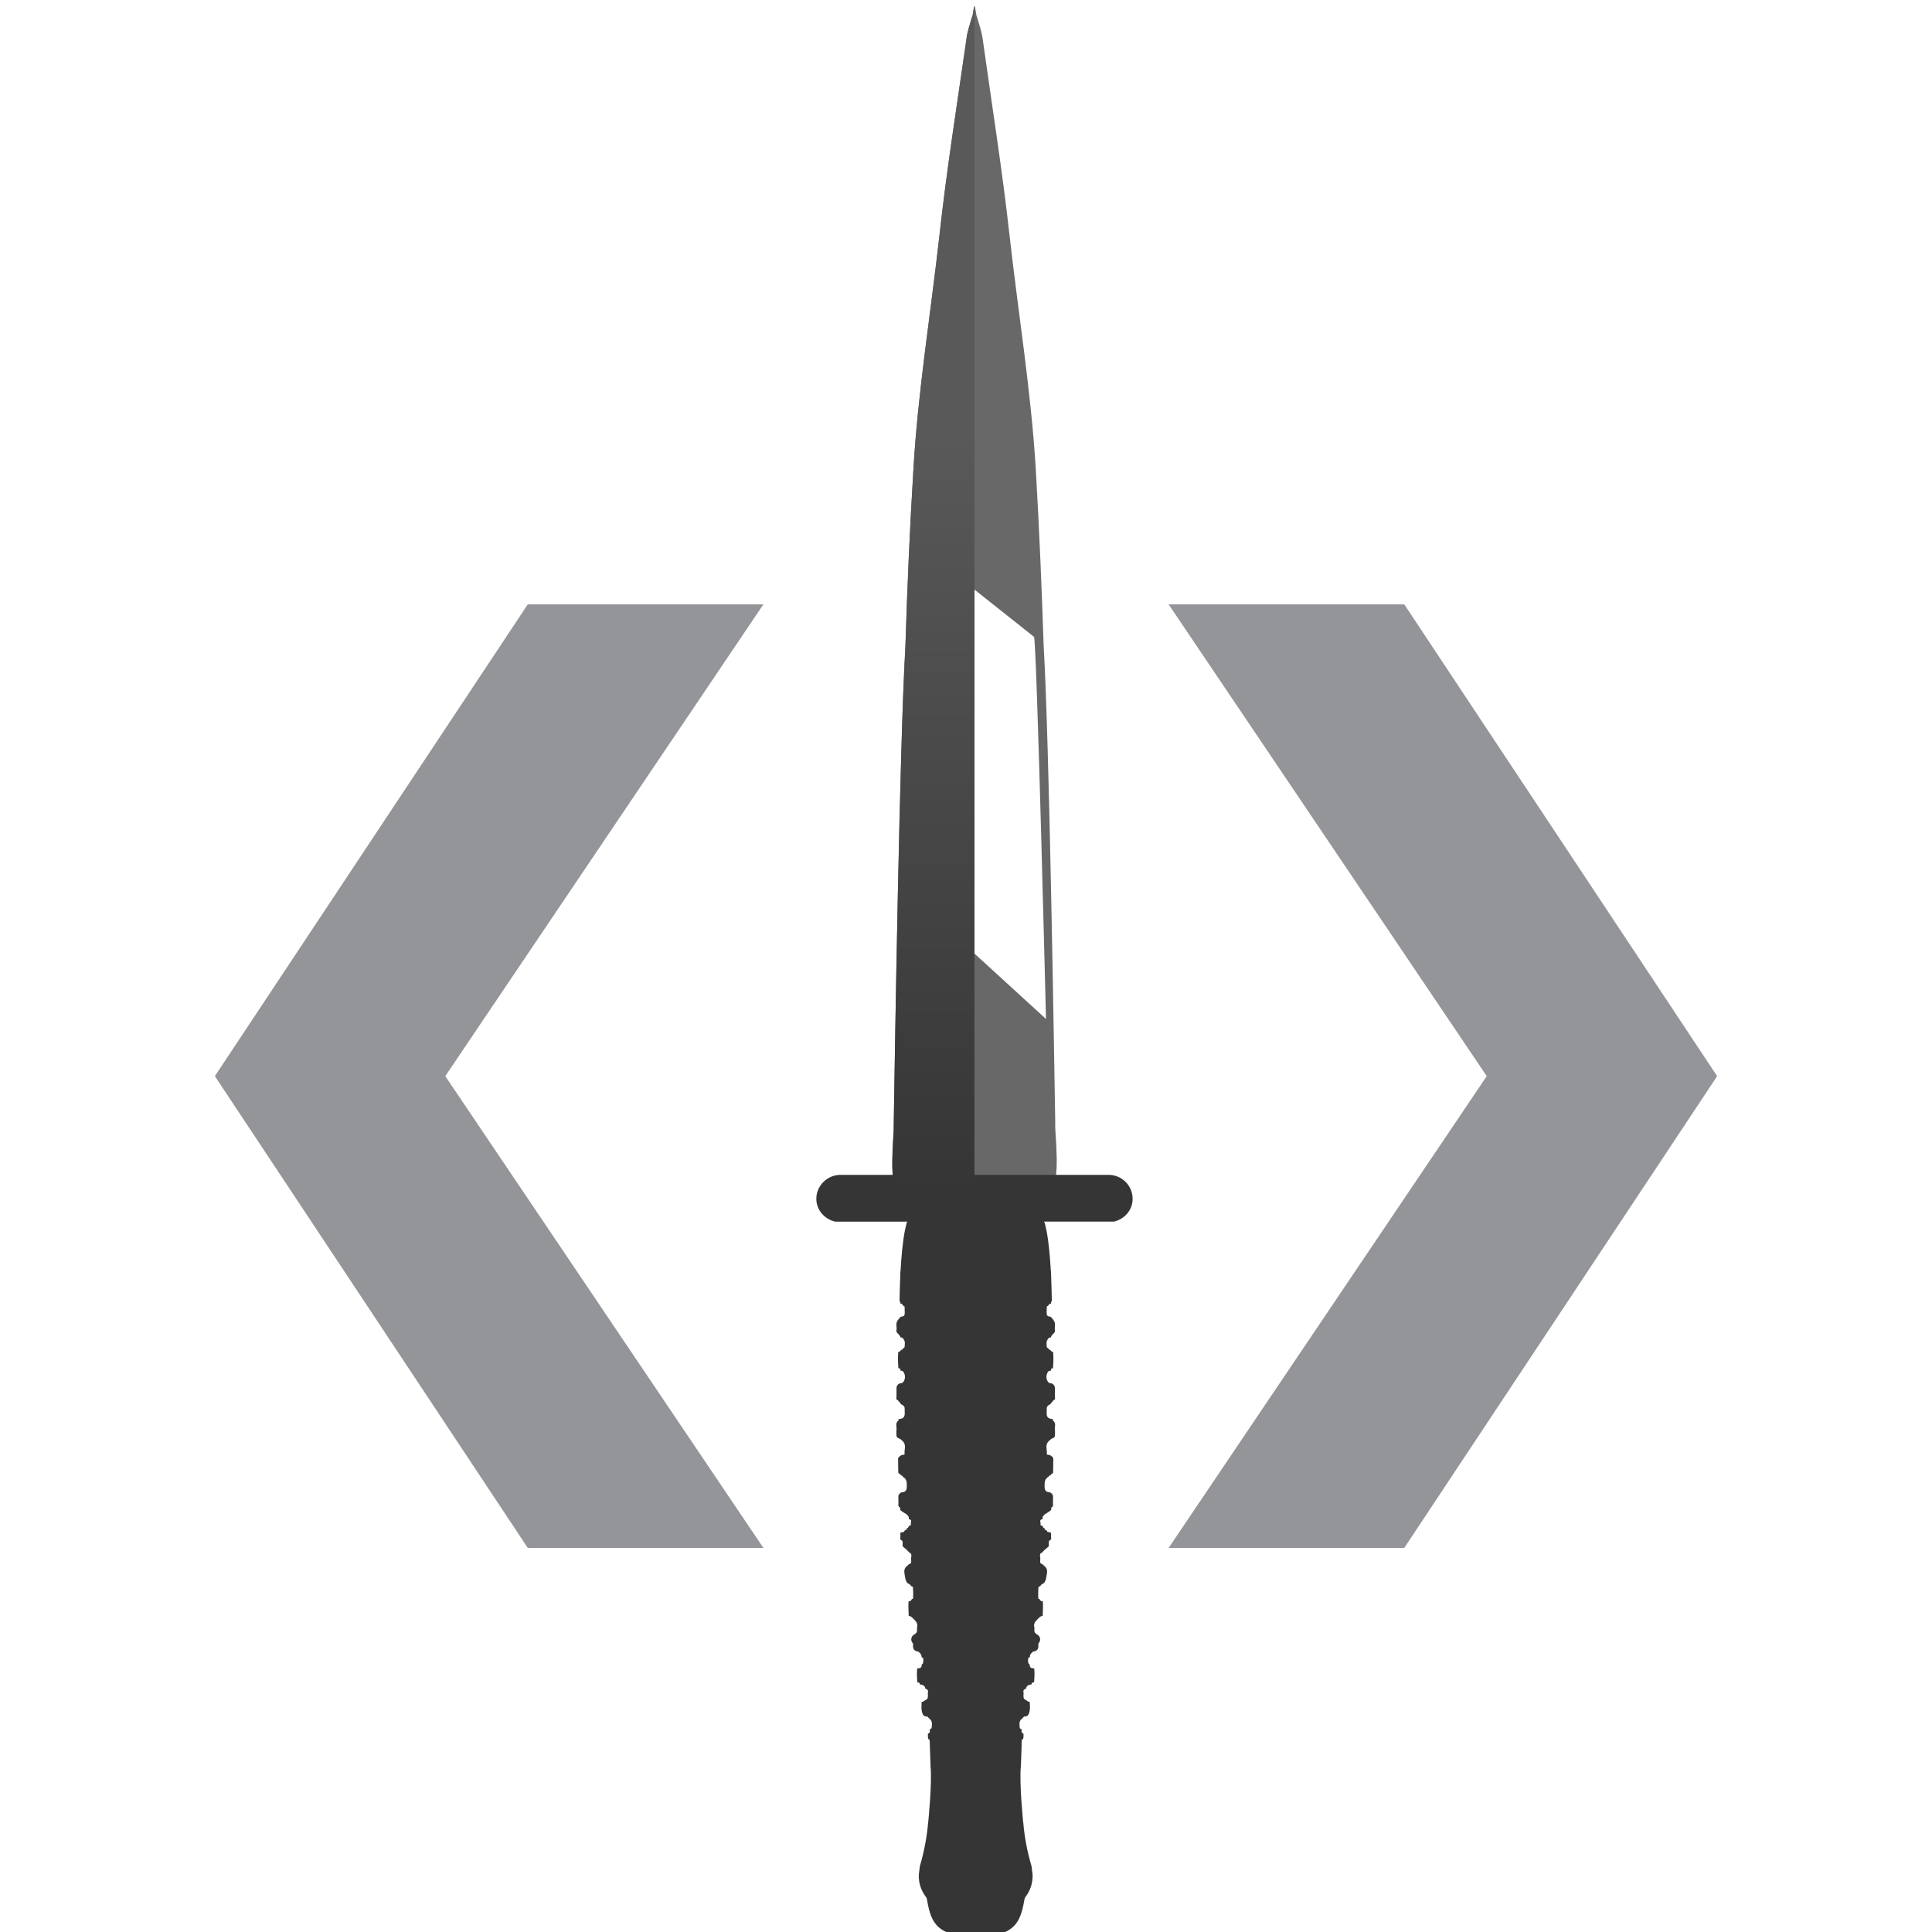
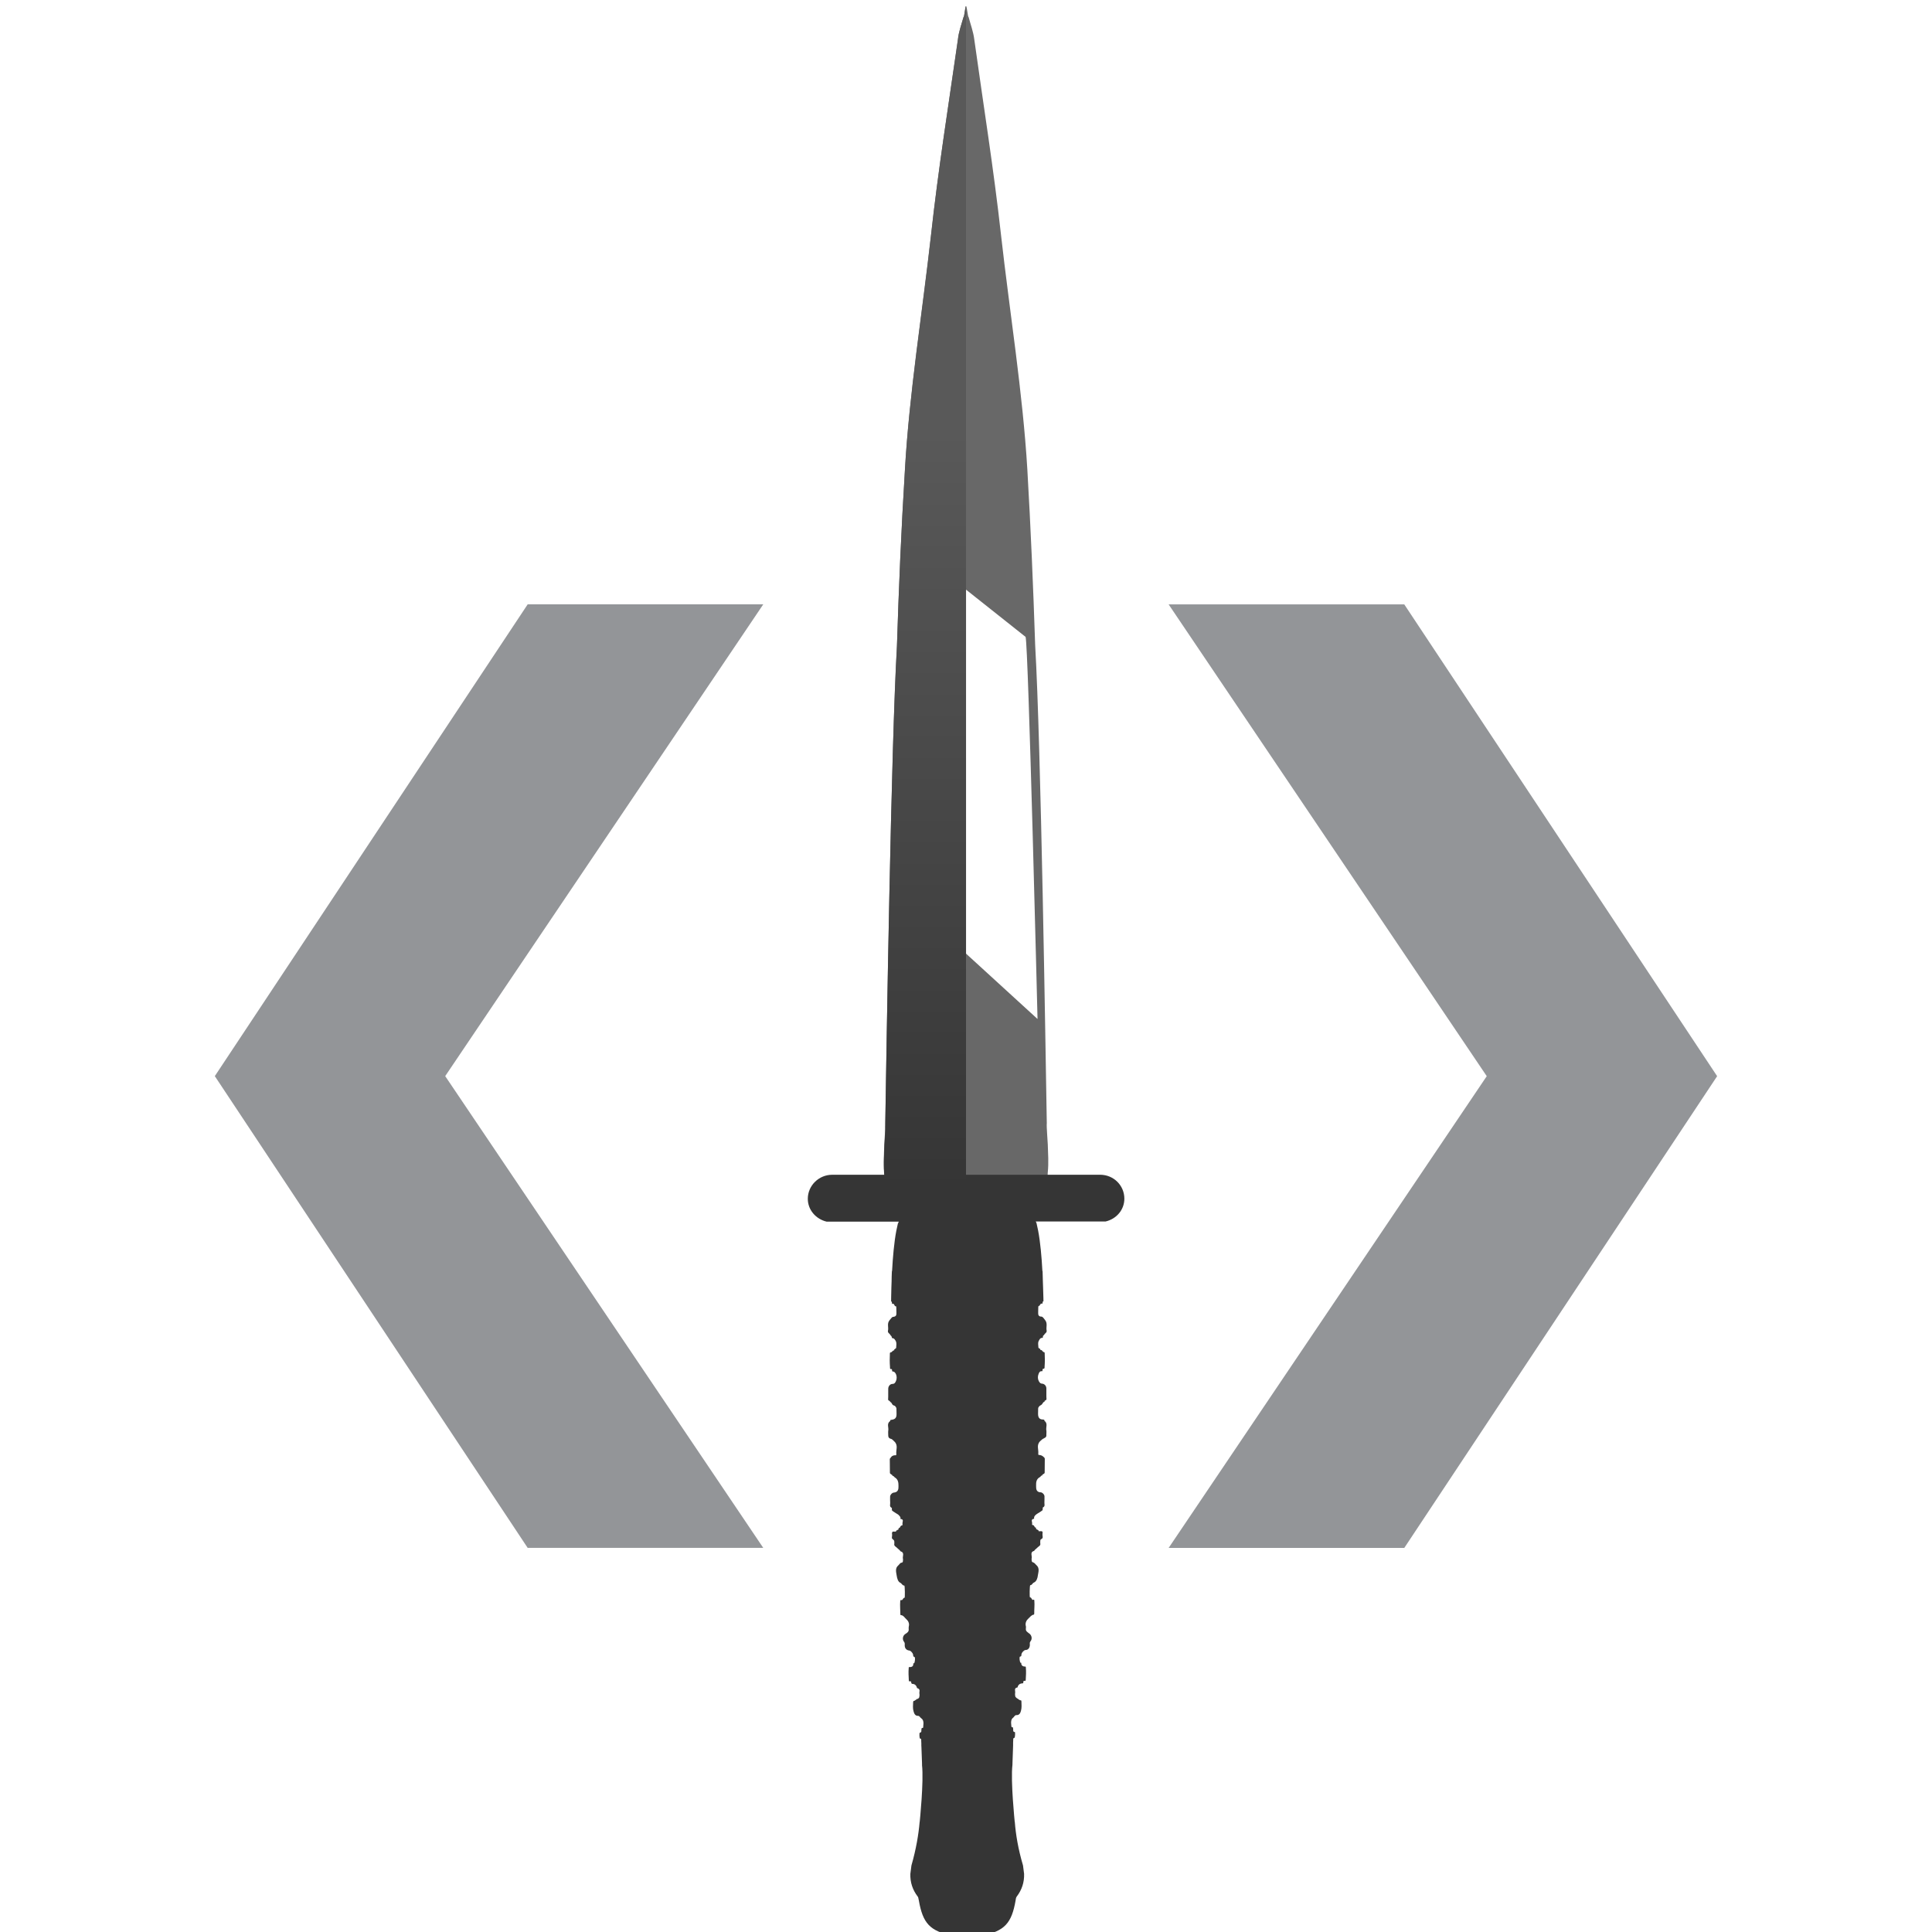
<svg xmlns="http://www.w3.org/2000/svg" xmlns:xlink="http://www.w3.org/1999/xlink" width="16" height="16" viewBox="0 0 16 16" id="svg4224" version="1.1">
  <defs id="defs4226">
    <linearGradient xlink:href="#SVGID_1_" id="linearGradient4157" gradientUnits="userSpaceOnUse" x1="1146.194" y1="1567.389" x2="1146.194" y2="1333.368" />
    <linearGradient y2="1333.368" x2="1146.194" y1="1567.389" x1="1146.194" gradientUnits="userSpaceOnUse" id="SVGID_1_">
      <stop id="stop3614" style="stop-color:#353535" offset="0" />
      <stop id="stop3616" style="stop-color:#595959" offset="1" />
    </linearGradient>
  </defs>
  <g id="layer1" transform="translate(0,-1036.362)">
-     <g transform="matrix(0.0269266,0,0,0.0269266,-23.13318,1029.474)" id="g4185">
-       <polygon transform="translate(0,-945.2055)" points="1291.023,1677.09 1387.244,1531.996 1291.023,1386.898 1218.548,1386.898 1316.385,1531.996 1218.548,1677.09 " id="polygon4133" style="fill:#939598" />
-       <path id="polygon4135" d="m 925.204,586.791 96.234,-145.098 72.471,0 -97.836,145.098 97.836,145.094 -72.471,0 z" style="fill:#939598" />
-       <g transform="translate(0,-945.2055)" id="g4137">
+     <polygon style="fill:#939598" id="polygon4133" points="1291.023,1386.898 1218.548,1386.898 1316.385,1531.996 1218.548,1677.09 1291.023,1677.09 1387.244,1531.996 " transform="matrix(0.0269266,0,0,0.0269266,-23.13318,1004.023)" />
+     <path style="fill:#939598" d="m 1.779,1045.274 2.591,-3.907 1.951,0 -2.634,3.907 2.634,3.907 -1.951,0 z" id="polygon4135" />
+     <g id="g4565" transform="translate(-0.07012272,0)">
+       <g transform="matrix(0.0269266,0,0,0.0269266,-23.13318,1004.023)" id="g4137">
        <g id="g4139">
          <g id="g4141">
            <path style="fill:#686868" id="path4143" d="m 1183.983,1553.016 c 0,-0.628 -0.435,-5.664 -0.308,-6.521 0,0.034 0,0.034 0,-0.168 -0.397,-22.843 -1.789,-116.19 -3.569,-146.781 -0.599,-18.089 -1.363,-36.126 -2.413,-54.164 -1.405,-23.614 -5.441,-48.452 -8.082,-71.999 -2.219,-20.087 -5.442,-40.154 -8.243,-60.289 -0.279,-2.286 -1.126,-4.539 -1.734,-6.817 -0.257,0 -0.527,-3.357 -0.793,-3.383 -0.257,0.025 -0.527,3.383 -0.797,3.383 -0.625,2.278 -1.456,4.531 -1.713,6.817 -2.852,20.134 -6.07,40.201 -8.285,60.289 -2.645,23.547 -6.657,48.385 -8.002,71.999 -1.101,18.038 -1.865,36.075 -2.455,54.164 -1.789,30.591 -3.21,123.938 -3.577,146.781 0,0.202 0,0.202 0,0.168 0.093,0.857 -0.333,5.894 -0.333,6.521 -0.063,2.811 -0.295,5.688 0,8.514 0.101,0.793 0.038,1.455 -0.093,1.982 l 25.255,0 25.268,0 c -0.165,-0.527 -0.202,-1.189 -0.126,-1.982 0.295,-2.827 0.089,-5.704 0,-8.514 z m -3.155,-38.606 -21.986,-20.101 0,-111.946 18.316,14.531 c 0.856,2.752 3.67,117.516 3.67,117.516 z" />
          </g>
        </g>
      </g>
-       <path style="fill:#353535" id="path4145" d="m 1200,617.143 -41.171,0 -25.213,0 -15.966,0 c -4.058,0 -7.458,3.303 -7.458,7.369 0,3.459 2.514,6.234 5.762,7.02 l 22.218,0 c -0.084,0.231 -0.186,0.324 -0.266,0.611 l -0.498,2.236 c -0.675,3.459 -1.08,8.137 -1.312,12.316 -0.072,0.127 -0.063,0.305 -0.063,0.439 -0.038,0.902 -0.059,1.81 -0.084,2.713 -0.025,0.805 -0.055,1.484 -0.076,2.168 -0.071,2.387 -0.088,4.066 -0.088,4.066 0.257,-0.01 0.228,0.215 0.249,0.388 0,0.122 0.01,0.358 0.093,0.325 0.692,-0.232 0.531,0.864 1.143,0.717 0.038,0.147 0.072,0.287 0.08,0.443 0.021,0.498 0,1.008 0.03,1.506 0.038,0.764 -0.11,1.24 -1.059,1.299 -0.308,0.018 -0.713,0.654 -1.025,1.037 -0.856,1.047 -0.241,2.169 -0.473,3.224 -0.147,0.675 0.612,0.856 0.785,1.375 0.038,0.093 0.405,0.22 0.388,0.532 0,0.075 0.093,0.24 0.131,0.231 0.679,-0.08 0.928,0.611 1.114,0.933 0.312,0.561 0.147,1.324 0.093,2.008 -0.025,0.379 -0.747,0.287 -0.607,0.822 -0.599,-0.164 -0.646,0.62 -1.126,0.646 -0.266,0.017 -0.232,0.211 -0.241,0.38 -0.084,1.383 -0.076,2.775 0.038,4.158 0.01,0.267 -0.063,0.654 0.443,0.6 0.203,-0.01 0.194,0.194 0.203,0.342 0.01,0.139 -0.029,0.384 0.156,0.358 0.7,-0.109 0.958,0.658 1.059,0.886 0.262,0.607 0.27,1.439 -0.025,2.051 -0.147,0.312 -0.426,0.873 -1.042,0.902 -0.729,0.042 -1.312,0.671 -1.337,1.4 -0.038,1.113 0.034,2.231 -0.046,3.328 -0.046,0.536 0.729,0.316 0.582,0.814 0.586,0.072 0.485,0.848 1.105,1.037 0.287,0.085 0.84,0.49 0.856,1.063 0.021,0.527 0.038,1.063 0.03,1.595 0,1.105 -0.418,1.578 -1.485,1.738 -0.266,0.033 -0.519,0.025 -0.468,0.404 0.01,0.051 0.01,0.118 -0.021,0.144 -1.097,0.793 -0.388,1.948 -0.569,2.919 -0.076,0.405 0,0.844 -0.013,1.283 -0.01,0.607 0.063,1.012 0.831,1.24 0.287,0.084 0.768,0.527 1.126,0.868 1.181,1.198 0.414,2.548 0.553,3.821 0.017,0.127 0.01,0.275 -0.139,0.305 -0.536,0.059 -0.987,0.127 -1.438,0.578 -0.22,0.223 -0.422,0.367 -0.422,0.684 0.01,1.383 0.034,2.775 0.055,4.158 0.01,0.536 0.764,0.426 0.772,0.941 0.426,-0.076 0.506,0.362 0.721,0.489 1.08,0.646 1.16,1.62 1.135,2.69 -0.017,0.186 -0.017,0.363 -0.017,0.537 -0.021,0.923 -0.502,1.43 -1.422,1.496 -0.536,0.025 -1.164,0.718 -1.151,1.262 0.01,0.629 -0.03,1.262 0.025,1.882 0.046,0.519 -0.312,1.159 0.443,1.506 0.093,0.034 0.08,0.376 0.08,0.569 0,0.312 0.186,0.367 0.409,0.545 0.477,0.379 1.033,0.632 1.51,0.986 0.388,0.287 0.848,0.734 0.721,1.393 -0.017,0.033 0.038,0.117 0.055,0.126 1.173,0.177 0.443,1.046 0.591,1.577 0.038,0.14 0.029,0.381 -0.165,0.363 -0.628,-0.059 -0.473,0.886 -1.088,0.802 0.274,0.726 -0.869,0.481 -0.776,1.097 0.01,0.038 -0.35,0.127 -0.544,0.178 -0.139,0.033 -0.325,-0.01 -0.443,0.05 -0.35,0.224 -0.22,0.612 -0.186,0.886 0.067,0.52 -0.329,1.219 0.261,1.498 0.375,0.189 0.384,0.367 0.396,0.662 0,0.219 0.051,0.473 0.01,0.675 -0.177,0.747 0.523,0.929 0.856,1.291 0.333,0.358 0.785,0.599 1.034,1.042 0.01,0.021 0.01,0.062 0.017,0.071 1.358,0.427 0.519,1.553 0.73,2.354 0.063,0.202 -0.029,0.442 -0.021,0.674 0.013,0.321 -0.101,0.414 -0.43,0.523 -0.38,0.131 -0.637,0.536 -0.97,0.802 -1.088,0.903 -0.616,2.169 -0.468,3.185 0.093,0.756 0.367,1.898 1.198,2.193 0.527,0.186 0.553,0.823 1.143,0.823 0.186,0 0.241,3.771 0.068,3.763 -0.583,-0.059 -0.464,0.902 -1.109,0.7 -0.249,-0.076 -0.211,0.211 -0.232,0.388 -0.101,1.291 0.046,2.564 0.038,3.855 -0.01,0.11 -0.017,0.274 0.148,0.305 0.776,0.126 1.198,0.826 1.704,1.281 0.527,0.461 1,1.283 0.759,2.194 -0.084,0.295 -0.046,0.607 -0.03,0.911 0.076,0.721 -0.459,1.088 -0.919,1.367 -0.916,0.535 -1.152,1.732 -0.451,2.556 0.257,0.304 0.109,0.726 0.135,1.089 0.038,0.869 0.519,1.408 1.367,1.51 0.435,0.059 1.097,0.768 1.198,1.197 0.076,0.287 -0.055,0.676 0.464,0.803 0.304,0.075 0.165,1.708 -0.131,1.914 -0.072,0.043 -0.24,0.089 -0.24,0.127 0.076,0.932 -0.422,1.198 -1.253,1.164 -0.186,-0.012 -0.131,0.236 -0.147,0.375 -0.123,1.211 -0.03,2.426 0.034,3.624 0.013,0.232 0.059,0.397 0.341,0.38 0.295,-0.018 0.418,0.127 0.418,0.396 0,0.156 0.109,0.211 0.257,0.219 0.81,0.068 1.354,0.436 1.531,1.283 0,0.017 0.017,0.051 0.038,0.059 1.177,0.211 0.553,1.152 0.688,1.76 0.067,0.24 0.021,0.519 -0.01,0.755 -0.055,0.346 -0.072,0.591 -0.531,0.802 -0.417,0.186 -0.73,0.648 -1.291,0.658 -0.038,0 -0.093,0.219 -0.093,0.328 -0.038,0.962 -0.139,1.932 0.135,2.852 0.202,0.637 0.447,1.329 1.35,1.32 0.506,-0.021 0.625,0.516 0.987,0.756 0.793,0.535 0.747,1.484 0.646,2.379 -0.038,0.278 0.08,0.629 -0.409,0.645 -0.203,0.014 -0.118,0.241 -0.156,0.367 -0.11,0.389 0.177,0.938 -0.523,1.063 -0.186,0.025 -0.105,1.733 0.088,1.78 0.456,0.093 0.363,0.413 0.371,0.691 0.017,0.536 0.084,1.072 0.038,1.586 0,0.025 0.017,0.047 0.017,0.076 l 0.186,5.079 c -0.01,0.435 0.017,0.759 0.017,0.759 l -0.017,-0.01 c 0.578,4.952 -0.713,17.531 -0.713,17.531 l -0.017,-0.038 c -0.32,3.894 -1.059,8.365 -2.535,13.394 l -0.325,2.59 c -0.08,2.59 0.658,4.859 2.27,6.973 0.084,0.156 0.24,0.396 0.325,1.127 1.215,7.129 3.404,9.479 10.364,10.934 1.236,0.278 2.48,0.371 3.716,0.418 0.224,0.01 0.443,0.071 0.667,0.071 0.055,0 0.102,-0.01 0.156,-0.017 0.055,0.01 0.101,0.017 0.156,0.017 0.224,0 0.443,-0.063 0.662,-0.071 1.24,-0.047 2.485,-0.14 3.721,-0.418 6.96,-1.455 9.146,-3.805 10.364,-10.934 0.084,-0.73 0.241,-0.971 0.325,-1.127 1.612,-2.113 2.35,-4.383 2.27,-6.973 l -0.325,-2.59 c -1.477,-5.028 -2.214,-9.5 -2.535,-13.394 l -0.021,0.038 c 0,0 -1.291,-12.579 -0.709,-17.531 l 0.01,-0.316 c 0.01,-0.102 0.01,-0.131 0.01,-0.283 l 0.186,-5.307 c -0.046,-0.514 0.021,-1.05 0.038,-1.586 0.01,-0.278 -0.084,-0.599 0.367,-0.691 0.194,-0.047 0.279,-1.755 0.093,-1.78 -0.701,-0.126 -0.414,-0.675 -0.527,-1.063 -0.034,-0.126 0.05,-0.354 -0.156,-0.367 -0.485,-0.016 -0.367,-0.366 -0.405,-0.645 -0.102,-0.895 -0.148,-1.844 0.645,-2.379 0.363,-0.24 0.481,-0.776 0.987,-0.756 0.903,0.01 1.143,-0.684 1.346,-1.32 0.278,-0.92 0.177,-1.89 0.139,-2.852 0,-0.109 -0.055,-0.328 -0.093,-0.328 -0.561,-0.01 -0.877,-0.473 -1.291,-0.658 -0.459,-0.211 -0.481,-0.456 -0.531,-0.802 -0.03,-0.236 -0.076,-0.515 -0.013,-0.755 0.139,-0.607 -0.489,-1.549 0.692,-1.76 0.021,-0.01 0.038,-0.042 0.038,-0.059 0.177,-0.848 0.717,-1.215 1.531,-1.283 0.148,-0.01 0.257,-0.062 0.257,-0.219 0,-0.27 0.118,-0.414 0.414,-0.396 0.287,0.018 0.333,-0.147 0.342,-0.38 0.067,-1.198 0.156,-2.413 0.038,-3.624 -0.017,-0.139 0.038,-0.387 -0.148,-0.375 -0.831,0.034 -1.329,-0.232 -1.253,-1.164 0,-0.038 -0.168,-0.084 -0.24,-0.127 -0.295,-0.206 -0.435,-1.839 -0.131,-1.914 0.519,-0.127 0.388,-0.516 0.464,-0.803 0.102,-0.43 0.764,-1.139 1.198,-1.197 0.848,-0.102 1.329,-0.641 1.367,-1.51 0.025,-0.363 -0.122,-0.785 0.135,-1.089 0.7,-0.823 0.464,-2.021 -0.452,-2.556 -0.46,-0.279 -0.996,-0.646 -0.924,-1.367 0.021,-0.304 0.059,-0.616 -0.025,-0.911 -0.24,-0.911 0.228,-1.733 0.755,-2.194 0.51,-0.455 0.932,-1.155 1.708,-1.281 0.165,-0.03 0.156,-0.194 0.147,-0.305 -0.013,-1.291 0.139,-2.564 0.038,-3.855 -0.021,-0.177 0.017,-0.464 -0.232,-0.388 -0.646,0.202 -0.527,-0.759 -1.11,-0.7 -0.173,0.01 -0.118,-3.763 0.068,-3.763 0.59,0 0.616,-0.638 1.143,-0.823 0.831,-0.295 1.105,-1.438 1.198,-2.193 0.148,-1.016 0.62,-2.281 -0.468,-3.185 -0.333,-0.266 -0.591,-0.671 -0.971,-0.802 -0.333,-0.109 -0.443,-0.202 -0.434,-0.523 0.013,-0.231 -0.08,-0.472 -0.017,-0.674 0.211,-0.802 -0.628,-1.928 0.73,-2.354 0.01,-0.01 0.01,-0.05 0.017,-0.071 0.249,-0.443 0.7,-0.684 1.034,-1.042 0.333,-0.362 1.033,-0.544 0.856,-1.291 -0.046,-0.202 0.01,-0.456 0.01,-0.675 0.01,-0.295 0.021,-0.473 0.396,-0.662 0.59,-0.279 0.194,-0.979 0.262,-1.498 0.034,-0.273 0.165,-0.662 -0.186,-0.886 -0.118,-0.06 -0.304,-0.017 -0.443,-0.05 -0.194,-0.051 -0.552,-0.14 -0.544,-0.178 0.093,-0.615 -1.05,-0.371 -0.776,-1.097 -0.616,0.084 -0.459,-0.86 -1.088,-0.802 -0.194,0.018 -0.202,-0.224 -0.165,-0.363 0.148,-0.531 -0.582,-1.4 0.591,-1.577 0.017,-0.01 0.072,-0.093 0.055,-0.126 -0.131,-0.658 0.333,-1.105 0.717,-1.393 0.481,-0.354 1.033,-0.607 1.514,-0.986 0.224,-0.178 0.405,-0.232 0.405,-0.545 0,-0.193 -0.01,-0.535 0.084,-0.569 0.755,-0.347 0.396,-0.987 0.443,-1.506 0.055,-0.62 0.017,-1.253 0.025,-1.882 0.01,-0.544 -0.616,-1.236 -1.151,-1.262 -0.924,-0.066 -1.4,-0.573 -1.421,-1.496 0,-0.174 0,-0.352 -0.017,-0.537 -0.025,-1.07 0.055,-2.045 1.135,-2.69 0.211,-0.127 0.295,-0.565 0.721,-0.489 0.01,-0.516 0.764,-0.405 0.772,-0.941 0.021,-1.383 0.046,-2.775 0.055,-4.158 0,-0.316 -0.203,-0.461 -0.422,-0.684 -0.456,-0.451 -0.903,-0.52 -1.438,-0.578 -0.148,-0.029 -0.156,-0.178 -0.139,-0.305 0.139,-1.273 -0.629,-2.623 0.552,-3.821 0.359,-0.341 0.839,-0.784 1.126,-0.868 0.764,-0.229 0.839,-0.633 0.827,-1.24 -0.01,-0.439 0.067,-0.878 -0.01,-1.283 -0.186,-0.971 0.527,-2.126 -0.569,-2.919 -0.03,-0.025 -0.03,-0.093 -0.021,-0.144 0.046,-0.379 -0.202,-0.371 -0.468,-0.404 -1.072,-0.16 -1.485,-0.633 -1.485,-1.738 -0.01,-0.531 0.01,-1.067 0.029,-1.595 0.017,-0.573 0.569,-0.979 0.856,-1.063 0.616,-0.189 0.515,-0.965 1.105,-1.037 -0.147,-0.498 0.628,-0.278 0.582,-0.814 -0.084,-1.097 -0.01,-2.215 -0.046,-3.328 -0.025,-0.729 -0.607,-1.358 -1.337,-1.4 -0.62,-0.029 -0.895,-0.591 -1.042,-0.902 -0.295,-0.611 -0.287,-1.443 -0.03,-2.051 0.105,-0.228 0.359,-0.995 1.063,-0.886 0.182,0.025 0.148,-0.22 0.156,-0.358 0.01,-0.147 0,-0.35 0.203,-0.342 0.506,0.055 0.435,-0.333 0.443,-0.6 0.11,-1.383 0.122,-2.775 0.038,-4.158 -0.01,-0.169 0.025,-0.363 -0.241,-0.38 -0.481,-0.025 -0.527,-0.81 -1.126,-0.646 0.139,-0.535 -0.583,-0.443 -0.607,-0.822 -0.055,-0.684 -0.224,-1.447 0.093,-2.008 0.186,-0.321 0.43,-1.013 1.113,-0.933 0.038,0.01 0.131,-0.156 0.131,-0.231 -0.021,-0.312 0.35,-0.439 0.388,-0.532 0.173,-0.519 0.932,-0.7 0.78,-1.375 -0.228,-1.055 0.388,-2.177 -0.468,-3.224 -0.312,-0.383 -0.721,-1.02 -1.025,-1.037 -0.949,-0.059 -1.097,-0.535 -1.059,-1.299 0.029,-0.498 0.01,-1.008 0.029,-1.506 0.01,-0.156 0.042,-0.296 0.08,-0.443 0.612,0.147 0.452,-0.949 1.143,-0.717 0.084,0.033 0.093,-0.203 0.093,-0.325 0.017,-0.173 -0.01,-0.396 0.249,-0.388 0,0 -0.017,-1.68 -0.093,-4.066 -0.017,-0.684 -0.046,-1.363 -0.072,-2.168 -0.029,-0.903 -0.046,-1.811 -0.084,-2.713 0,-0.135 0.01,-0.312 -0.063,-0.439 -0.232,-4.18 -0.637,-8.857 -1.312,-12.316 l -0.498,-2.236 c -0.084,-0.287 -0.186,-0.38 -0.266,-0.611 l 21.488,0 c 3.294,-0.785 5.746,-3.561 5.746,-7.02 -0.01,-4.067 -3.309,-7.369 -7.468,-7.369 z" />
-       <g transform="translate(0,-945.2055)" id="g4147">
+       <path style="fill:#353535" id="path4145" d="m 9.179,1046.091 -1.109,0 -0.679,0 -0.43,0 c -0.109,0 -0.201,0.089 -0.201,0.199 0,0.093 0.068,0.168 0.155,0.189 l 0.598,0 c -0.002,0.01 -0.005,0.01 -0.007,0.016 l -0.013,0.06 c -0.018,0.093 -0.029,0.219 -0.035,0.332 -0.002,0 -0.002,0.01 -0.002,0.012 -0.001,0.024 -0.002,0.049 -0.002,0.073 -6.731e-4,0.022 -0.001,0.04 -0.002,0.058 -0.002,0.064 -0.002,0.11 -0.002,0.11 0.007,-3e-4 0.006,0.01 0.007,0.011 0,0 2.693e-4,0.01 0.003,0.01 0.019,-0.01 0.014,0.023 0.031,0.019 0.001,0 0.002,0.01 0.002,0.012 5.655e-4,0.013 0,0.027 8.078e-4,0.041 0.001,0.021 -0.003,0.033 -0.029,0.035 -0.008,5e-4 -0.019,0.018 -0.028,0.028 -0.023,0.028 -0.006,0.058 -0.013,0.087 -0.004,0.018 0.016,0.023 0.021,0.037 0.001,0 0.011,0.01 0.01,0.014 0,0 0.003,0.01 0.004,0.01 0.018,0 0.025,0.016 0.03,0.025 0.008,0.015 0.004,0.036 0.003,0.054 -6.732e-4,0.01 -0.02,0.01 -0.016,0.022 -0.016,0 -0.017,0.017 -0.03,0.017 -0.007,5e-4 -0.006,0.01 -0.006,0.01 -0.002,0.037 -0.002,0.075 0.001,0.112 2.693e-4,0.01 -0.002,0.018 0.012,0.016 0.005,-3e-4 0.005,0.01 0.005,0.01 2.692e-4,0 -7.809e-4,0.01 0.004,0.01 0.019,0 0.026,0.018 0.029,0.024 0.007,0.016 0.007,0.039 -6.732e-4,0.055 -0.004,0.01 -0.011,0.024 -0.028,0.024 -0.02,0 -0.035,0.018 -0.036,0.038 -0.001,0.03 9.155e-4,0.06 -0.001,0.09 -0.001,0.014 0.02,0.01 0.016,0.022 0.016,0 0.013,0.023 0.03,0.028 0.008,0 0.023,0.013 0.023,0.029 5.654e-4,0.014 0.001,0.029 8.078e-4,0.043 0,0.03 -0.011,0.043 -0.04,0.047 -0.007,9e-4 -0.014,7e-4 -0.013,0.011 2.693e-4,0 2.693e-4,0 -5.654e-4,0 -0.03,0.021 -0.01,0.053 -0.015,0.079 -0.002,0.011 0,0.023 -3.5e-4,0.035 -2.693e-4,0.016 0.002,0.027 0.022,0.033 0.008,0 0.021,0.014 0.03,0.023 0.032,0.032 0.011,0.069 0.015,0.103 4.578e-4,0 2.693e-4,0.01 -0.004,0.01 -0.014,0 -0.027,0 -0.039,0.015 -0.006,0.01 -0.011,0.01 -0.011,0.018 2.692e-4,0.037 9.155e-4,0.075 0.001,0.112 2.693e-4,0.014 0.021,0.012 0.021,0.025 0.011,0 0.014,0.01 0.019,0.013 0.029,0.017 0.031,0.044 0.031,0.072 -4.577e-4,0 -4.577e-4,0.01 -4.577e-4,0.014 -5.655e-4,0.025 -0.014,0.038 -0.038,0.04 -0.014,6e-4 -0.031,0.019 -0.031,0.034 2.693e-4,0.017 -8.078e-4,0.034 6.732e-4,0.051 0.001,0.014 -0.008,0.031 0.012,0.041 0.003,9e-4 0.002,0.01 0.002,0.015 0,0.01 0.005,0.01 0.011,0.015 0.013,0.01 0.028,0.017 0.041,0.026 0.01,0.01 0.023,0.02 0.019,0.037 -4.577e-4,9e-4 0.001,0 0.001,0 0.032,0 0.012,0.028 0.016,0.043 0.001,0 7.809e-4,0.01 -0.004,0.01 -0.017,0 -0.013,0.024 -0.029,0.022 0.007,0.019 -0.023,0.013 -0.021,0.029 2.692e-4,0 -0.009,0 -0.015,0 -0.004,9e-4 -0.009,-3e-4 -0.012,0 -0.009,0.01 -0.006,0.016 -0.005,0.024 0.002,0.014 -0.009,0.033 0.007,0.04 0.01,0.01 0.01,0.01 0.011,0.018 0,0.01 0.001,0.013 2.693e-4,0.018 -0.005,0.02 0.014,0.025 0.023,0.035 0.009,0.01 0.021,0.016 0.028,0.028 2.692e-4,5e-4 2.692e-4,0 4.577e-4,0 0.037,0.012 0.014,0.042 0.02,0.063 0.002,0.01 -7.808e-4,0.012 -5.654e-4,0.018 3.5e-4,0.01 -0.003,0.011 -0.012,0.014 -0.01,0 -0.017,0.014 -0.026,0.022 -0.029,0.024 -0.017,0.058 -0.013,0.086 0.003,0.02 0.01,0.051 0.032,0.059 0.014,0.01 0.015,0.022 0.031,0.022 0.005,0 0.006,0.102 0.002,0.101 -0.016,0 -0.012,0.024 -0.03,0.019 -0.007,0 -0.006,0.01 -0.006,0.011 -0.003,0.035 0.001,0.069 0.001,0.104 -2.693e-4,0 -4.577e-4,0.01 0.004,0.01 0.021,0 0.032,0.022 0.046,0.034 0.014,0.012 0.027,0.034 0.02,0.059 -0.002,0.01 -0.001,0.016 -8.078e-4,0.024 0.002,0.019 -0.012,0.029 -0.025,0.037 -0.025,0.014 -0.031,0.047 -0.012,0.069 0.007,0.01 0.003,0.02 0.004,0.029 0.001,0.023 0.014,0.038 0.037,0.041 0.012,0 0.03,0.021 0.032,0.032 0.002,0.01 -0.001,0.018 0.012,0.022 0.008,0 0.004,0.046 -0.004,0.052 -0.002,0 -0.006,0 -0.006,0 0.002,0.025 -0.011,0.032 -0.034,0.031 -0.005,-4e-4 -0.004,0.01 -0.004,0.01 -0.003,0.033 -8.078e-4,0.065 9.155e-4,0.098 3.5e-4,0.01 0.002,0.011 0.009,0.01 0.008,-5e-4 0.011,0 0.011,0.011 0,0 0.003,0.01 0.007,0.01 0.022,0 0.036,0.012 0.041,0.035 0,4e-4 4.578e-4,0 0.001,0 0.032,0.01 0.015,0.031 0.019,0.047 0.002,0.01 5.655e-4,0.014 -2.692e-4,0.02 -0.001,0.01 -0.002,0.016 -0.014,0.022 -0.011,0 -0.02,0.017 -0.035,0.018 -0.001,0 -0.003,0.01 -0.003,0.01 -0.001,0.026 -0.004,0.052 0.004,0.077 0.005,0.017 0.012,0.036 0.036,0.036 0.014,-6e-4 0.017,0.014 0.027,0.02 0.021,0.014 0.02,0.04 0.017,0.064 -0.001,0.01 0.002,0.017 -0.011,0.017 -0.005,4e-4 -0.003,0.01 -0.004,0.01 -0.003,0.011 0.005,0.025 -0.014,0.029 -0.005,6e-4 -0.003,0.047 0.002,0.048 0.012,0 0.01,0.011 0.01,0.019 4.578e-4,0.014 0.002,0.029 0.001,0.043 0,7e-4 4.577e-4,0 4.577e-4,0 l 0.005,0.137 c -2.693e-4,0.012 4.577e-4,0.02 4.577e-4,0.02 l -4.577e-4,-2e-4 c 0.016,0.133 -0.019,0.472 -0.019,0.472 l -4.578e-4,-10e-4 c -0.009,0.105 -0.029,0.225 -0.068,0.361 l -0.009,0.07 c -0.002,0.07 0.018,0.131 0.061,0.188 0.002,0 0.006,0.011 0.009,0.03 0.033,0.192 0.092,0.255 0.279,0.294 0.033,0.01 0.067,0.01 0.1,0.011 0.006,2e-4 0.012,0 0.018,0 0.001,0 0.003,-3e-4 0.004,-5e-4 0.001,3e-4 0.003,5e-4 0.004,5e-4 0.006,0 0.012,0 0.018,0 0.033,0 0.067,0 0.1,-0.011 0.187,-0.039 0.246,-0.102 0.279,-0.294 0.002,-0.02 0.006,-0.026 0.009,-0.03 0.043,-0.057 0.063,-0.118 0.061,-0.188 l -0.009,-0.07 c -0.04,-0.135 -0.06,-0.256 -0.068,-0.361 l -5.655e-4,10e-4 c 0,0 -0.035,-0.339 -0.019,-0.472 l 2.692e-4,-0.01 c 2.693e-4,0 2.693e-4,0 2.693e-4,-0.01 l 0.005,-0.143 c -0.001,-0.014 5.655e-4,-0.028 0.001,-0.043 2.693e-4,-0.01 -0.002,-0.016 0.01,-0.019 0.005,0 0.008,-0.047 0.003,-0.048 -0.019,0 -0.011,-0.018 -0.014,-0.029 -9.155e-4,0 0.001,-0.01 -0.004,-0.01 -0.013,-4e-4 -0.01,-0.01 -0.011,-0.017 -0.003,-0.024 -0.004,-0.05 0.017,-0.064 0.01,-0.01 0.013,-0.021 0.027,-0.02 0.024,3e-4 0.031,-0.018 0.036,-0.035 0.007,-0.025 0.005,-0.051 0.004,-0.077 0,0 -0.001,-0.01 -0.003,-0.01 -0.015,-2e-4 -0.024,-0.013 -0.035,-0.018 -0.012,-0.01 -0.013,-0.012 -0.014,-0.022 -8.078e-4,-0.01 -0.002,-0.014 -3.5e-4,-0.02 0.004,-0.016 -0.013,-0.042 0.019,-0.047 5.654e-4,-3e-4 0.001,0 0.001,0 0.005,-0.023 0.019,-0.033 0.041,-0.034 0.004,-3e-4 0.007,0 0.007,-0.01 0,-0.01 0.003,-0.011 0.011,-0.011 0.008,5e-4 0.009,0 0.009,-0.01 0.002,-0.032 0.004,-0.065 0.001,-0.098 -4.578e-4,0 0.001,-0.01 -0.004,-0.01 -0.022,9e-4 -0.036,-0.01 -0.034,-0.031 0,0 -0.005,0 -0.006,0 -0.008,-0.01 -0.012,-0.049 -0.004,-0.052 0.014,0 0.01,-0.014 0.012,-0.022 0.003,-0.012 0.021,-0.031 0.032,-0.032 0.023,0 0.036,-0.017 0.037,-0.041 6.732e-4,-0.01 -0.003,-0.021 0.004,-0.029 0.019,-0.022 0.012,-0.054 -0.012,-0.069 -0.012,-0.01 -0.027,-0.017 -0.025,-0.037 5.655e-4,-0.01 0.002,-0.017 -6.732e-4,-0.024 -0.006,-0.024 0.006,-0.047 0.02,-0.059 0.014,-0.012 0.025,-0.031 0.046,-0.034 0.004,-8e-4 0.004,-0.01 0.004,-0.01 -3.501e-4,-0.035 0.004,-0.069 0.001,-0.104 -5.655e-4,0 4.577e-4,-0.013 -0.006,-0.01 -0.017,0.01 -0.014,-0.02 -0.03,-0.019 -0.005,3e-4 -0.003,-0.101 0.002,-0.101 0.016,0 0.017,-0.017 0.031,-0.022 0.022,-0.01 0.03,-0.039 0.032,-0.059 0.004,-0.027 0.017,-0.061 -0.013,-0.086 -0.009,-0.01 -0.016,-0.018 -0.026,-0.022 -0.009,0 -0.012,-0.01 -0.012,-0.014 3.501e-4,-0.01 -0.002,-0.013 -4.577e-4,-0.018 0.006,-0.022 -0.017,-0.052 0.02,-0.063 2.693e-4,-3e-4 2.693e-4,0 4.577e-4,0 0.007,-0.012 0.019,-0.018 0.028,-0.028 0.009,-0.01 0.028,-0.015 0.023,-0.035 -0.001,-0.01 2.693e-4,-0.012 2.693e-4,-0.018 2.693e-4,-0.01 5.654e-4,-0.013 0.011,-0.018 0.016,-0.01 0.005,-0.026 0.007,-0.04 9.155e-4,-0.01 0.004,-0.018 -0.005,-0.024 -0.003,0 -0.008,-5e-4 -0.012,0 -0.005,0 -0.015,0 -0.015,0 0.003,-0.016 -0.028,-0.01 -0.021,-0.029 -0.017,0 -0.012,-0.023 -0.029,-0.022 -0.005,5e-4 -0.005,-0.01 -0.004,-0.01 0.004,-0.014 -0.016,-0.038 0.016,-0.042 4.578e-4,-3e-4 0.002,0 0.001,0 -0.004,-0.018 0.009,-0.03 0.019,-0.037 0.013,-0.01 0.028,-0.016 0.041,-0.027 0.006,0 0.011,-0.01 0.011,-0.015 0,-0.01 -2.692e-4,-0.014 0.002,-0.015 0.02,-0.01 0.011,-0.026 0.012,-0.04 0.001,-0.017 4.578e-4,-0.034 6.732e-4,-0.051 2.693e-4,-0.015 -0.017,-0.033 -0.031,-0.034 -0.025,0 -0.038,-0.015 -0.038,-0.04 0,0 0,-0.01 -4.578e-4,-0.014 -6.731e-4,-0.029 0.001,-0.055 0.031,-0.072 0.006,0 0.008,-0.015 0.019,-0.013 2.693e-4,-0.014 0.021,-0.011 0.021,-0.025 5.655e-4,-0.037 0.001,-0.075 0.001,-0.112 0,-0.01 -0.005,-0.012 -0.011,-0.018 -0.012,-0.012 -0.024,-0.014 -0.039,-0.016 -0.004,-8e-4 -0.004,0 -0.004,-0.01 0.004,-0.034 -0.017,-0.071 0.015,-0.103 0.01,-0.01 0.023,-0.021 0.03,-0.023 0.021,-0.01 0.023,-0.017 0.022,-0.033 -2.693e-4,-0.012 0.002,-0.024 -2.693e-4,-0.034 -0.005,-0.026 0.014,-0.057 -0.015,-0.079 -8.078e-4,-7e-4 -8.078e-4,0 -5.655e-4,0 0.001,-0.01 -0.005,-0.01 -0.013,-0.011 -0.029,0 -0.04,-0.017 -0.04,-0.047 -2.693e-4,-0.014 2.692e-4,-0.029 7.808e-4,-0.043 4.578e-4,-0.015 0.015,-0.026 0.023,-0.029 0.017,-0.01 0.014,-0.026 0.03,-0.028 -0.004,-0.013 0.017,-0.01 0.016,-0.022 -0.002,-0.03 -2.693e-4,-0.06 -0.001,-0.09 -6.731e-4,-0.02 -0.016,-0.037 -0.036,-0.038 -0.017,-8e-4 -0.024,-0.016 -0.028,-0.024 -0.008,-0.016 -0.008,-0.039 -8.078e-4,-0.055 0.003,-0.01 0.01,-0.027 0.029,-0.024 0.005,7e-4 0.004,-0.01 0.004,-0.01 2.693e-4,0 0,-0.01 0.005,-0.01 0.014,0 0.012,-0.01 0.012,-0.016 0.003,-0.037 0.003,-0.075 0.001,-0.112 -2.693e-4,0 6.731e-4,-0.01 -0.006,-0.01 -0.013,-6e-4 -0.014,-0.022 -0.03,-0.017 0.004,-0.014 -0.016,-0.012 -0.016,-0.022 -0.001,-0.018 -0.006,-0.039 0.003,-0.054 0.005,-0.01 0.012,-0.027 0.03,-0.025 0.001,3e-4 0.004,0 0.004,-0.01 -5.654e-4,-0.01 0.009,-0.012 0.01,-0.014 0.005,-0.014 0.025,-0.019 0.021,-0.037 -0.006,-0.028 0.01,-0.059 -0.013,-0.087 -0.008,-0.01 -0.019,-0.027 -0.028,-0.028 -0.026,0 -0.03,-0.014 -0.029,-0.035 7.809e-4,-0.013 2.693e-4,-0.027 7.809e-4,-0.041 2.693e-4,0 0.001,-0.01 0.002,-0.012 0.016,0 0.012,-0.026 0.031,-0.019 0.002,9e-4 0.003,-0.01 0.003,-0.01 4.578e-4,0 -2.693e-4,-0.011 0.007,-0.01 0,0 -4.577e-4,-0.045 -0.003,-0.11 -4.578e-4,-0.018 -0.001,-0.037 -0.002,-0.058 -7.808e-4,-0.024 -0.001,-0.049 -0.002,-0.073 0,0 2.693e-4,-0.01 -0.002,-0.012 -0.006,-0.113 -0.017,-0.238 -0.035,-0.332 l -0.013,-0.06 c -0.002,-0.01 -0.005,-0.01 -0.007,-0.016 l 0.579,0 c 0.089,-0.021 0.155,-0.096 0.155,-0.189 -2.692e-4,-0.11 -0.089,-0.198 -0.201,-0.198 z" />
+       <g transform="matrix(0.0269266,0,0,0.0269266,-23.13318,1004.023)" id="g4147">
        <linearGradient y2="1333.368" x2="1146.194" y1="1567.389" x1="1146.194" gradientUnits="userSpaceOnUse" id="linearGradient4149">
          <stop id="stop4151" style="stop-color:#353535" offset="0" />
          <stop id="stop4153" style="stop-color:#595959" offset="1" />
        </linearGradient>
        <path style="fill:url(#linearGradient4157)" id="path4155" d="m 1158.829,1202.894 c -0.283,0 -0.477,3.413 -0.755,3.413 -0.662,2.278 -1.514,4.556 -1.704,6.825 -2.923,20.176 -6.133,40.365 -8.31,60.445 -2.636,23.686 -6.707,48.616 -8.027,72.302 -1.131,18.084 -1.89,36.19 -2.451,54.282 -1.797,30.705 -3.218,124.307 -3.598,147.237 0,0.093 0,0.093 0,0.186 l 0,0.101 c 0.101,0.949 -0.274,5.885 -0.274,6.446 -0.093,2.843 -0.287,5.683 0,8.529 0,0.38 -0.093,0.565 -0.093,0.853 l 25.213,0 0,-360.619 z" />
      </g>
    </g>
  </g>
</svg>
